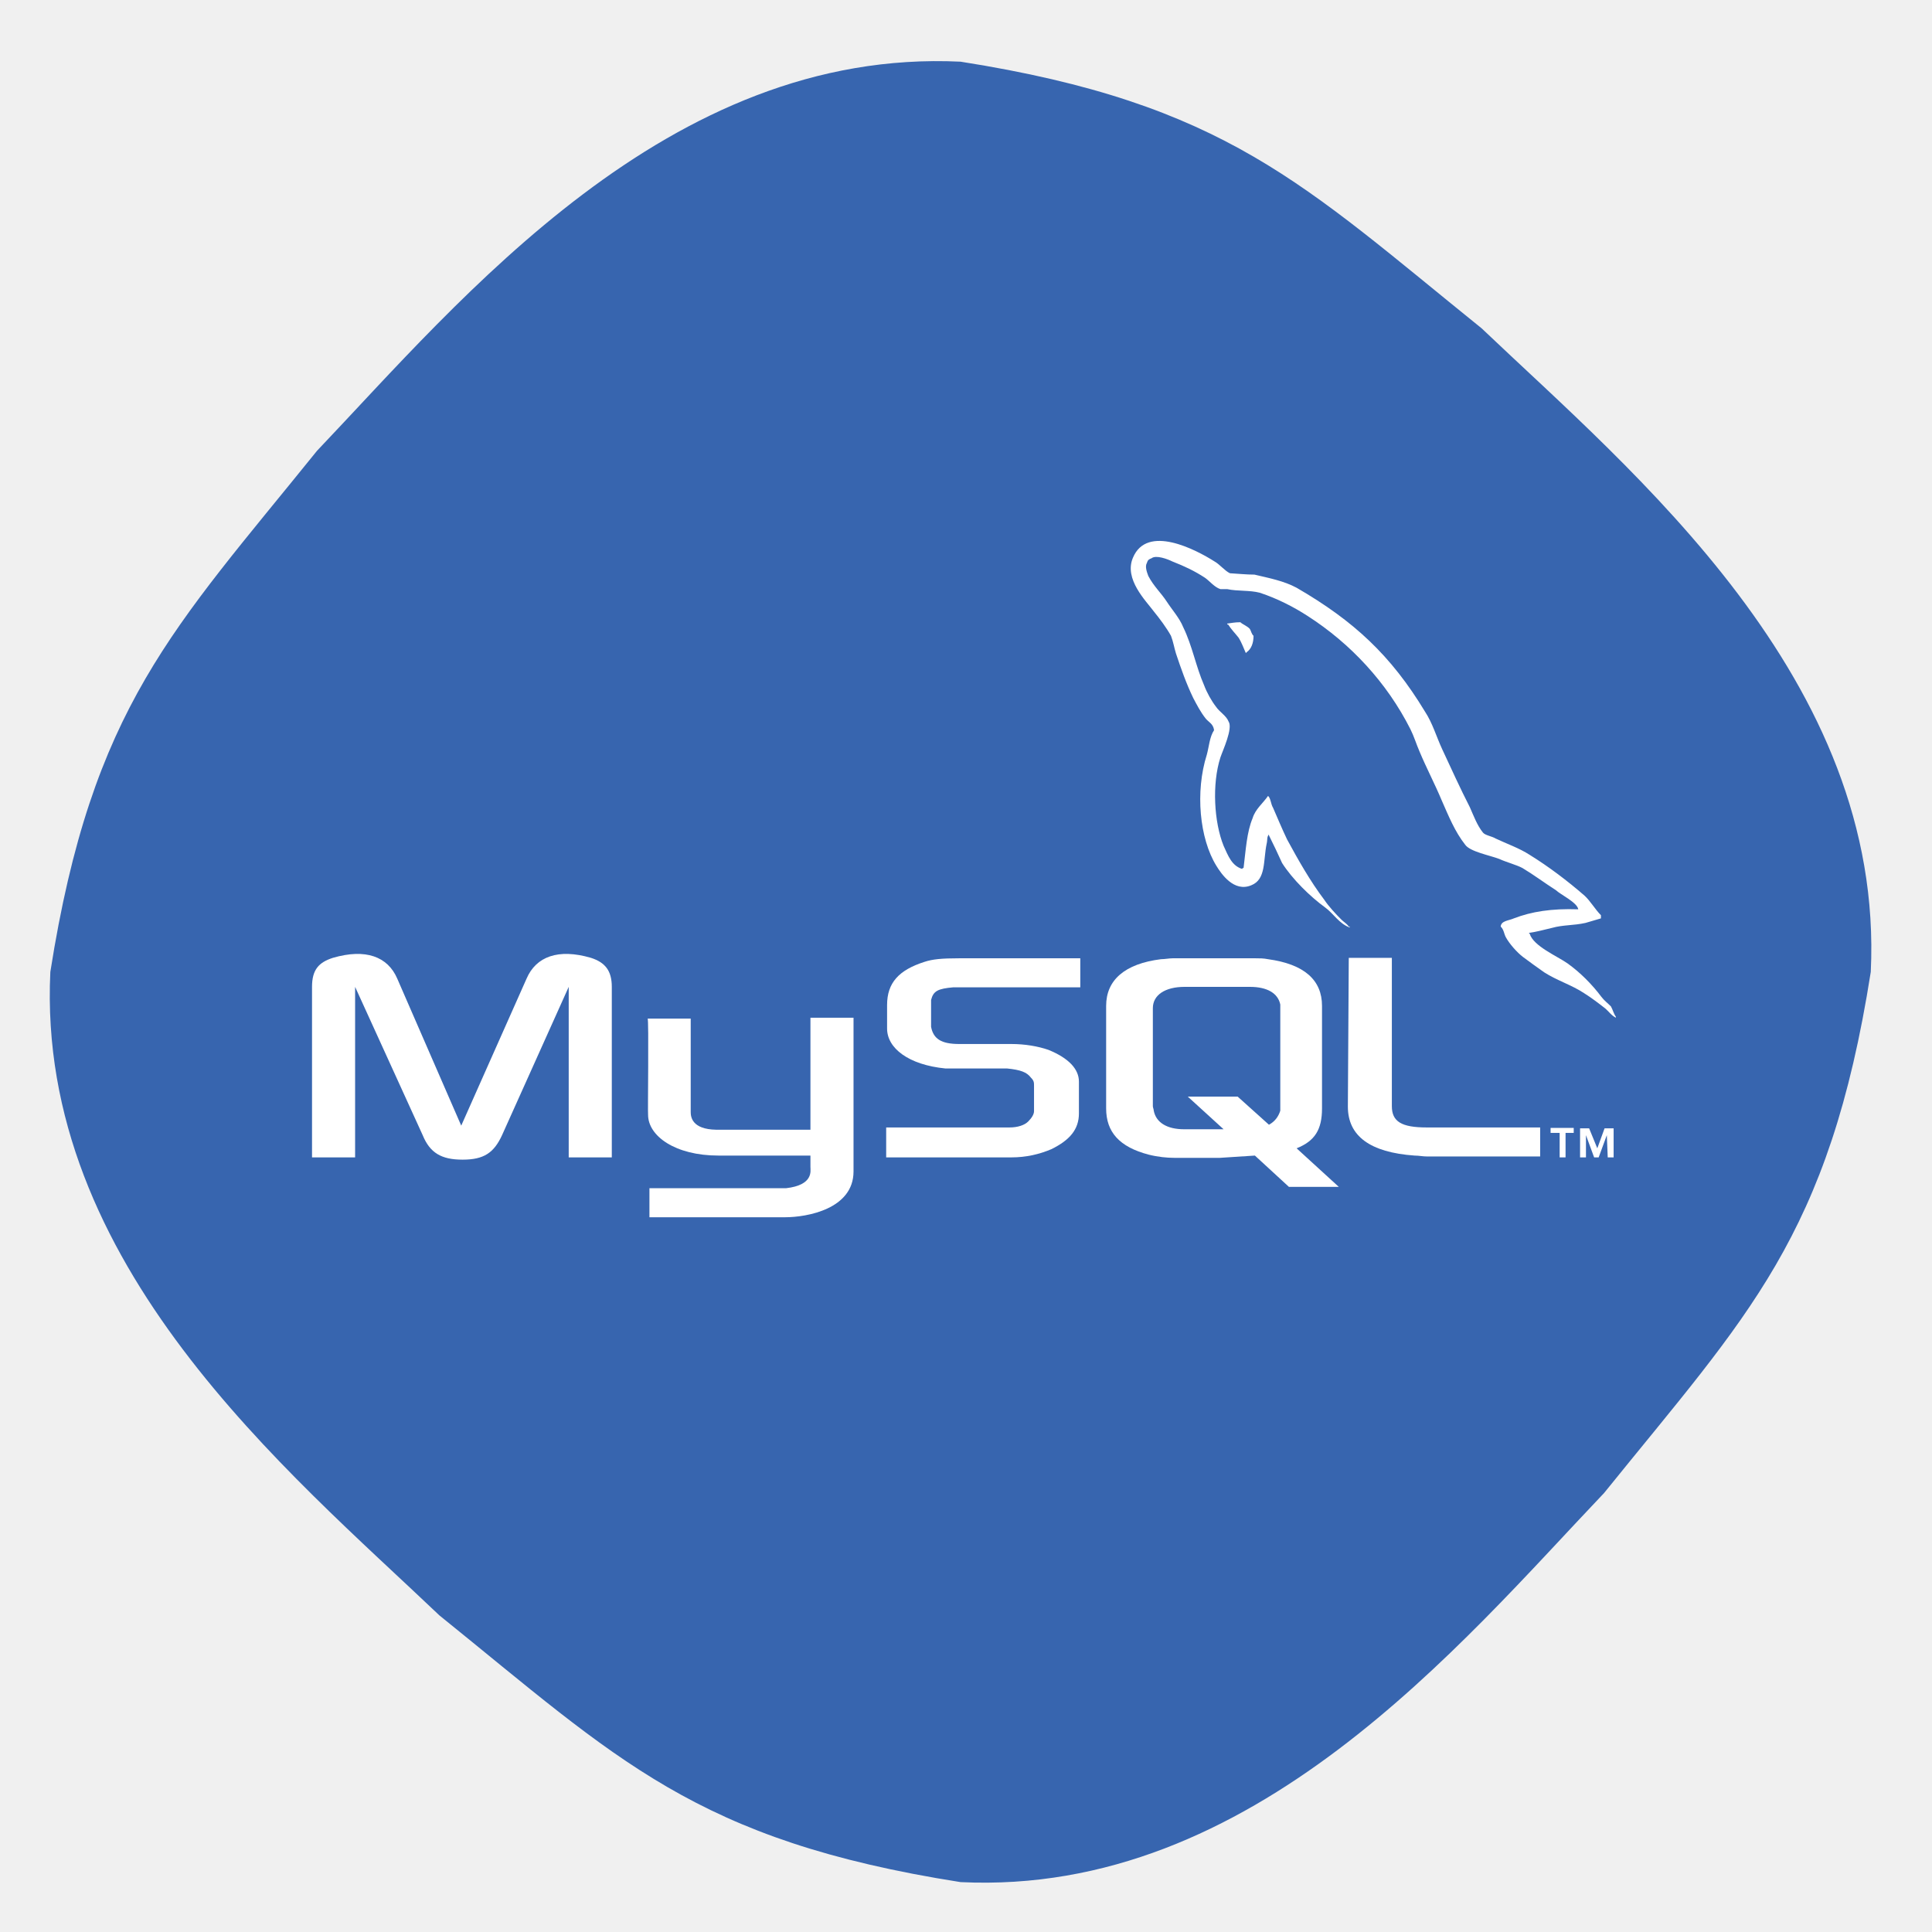
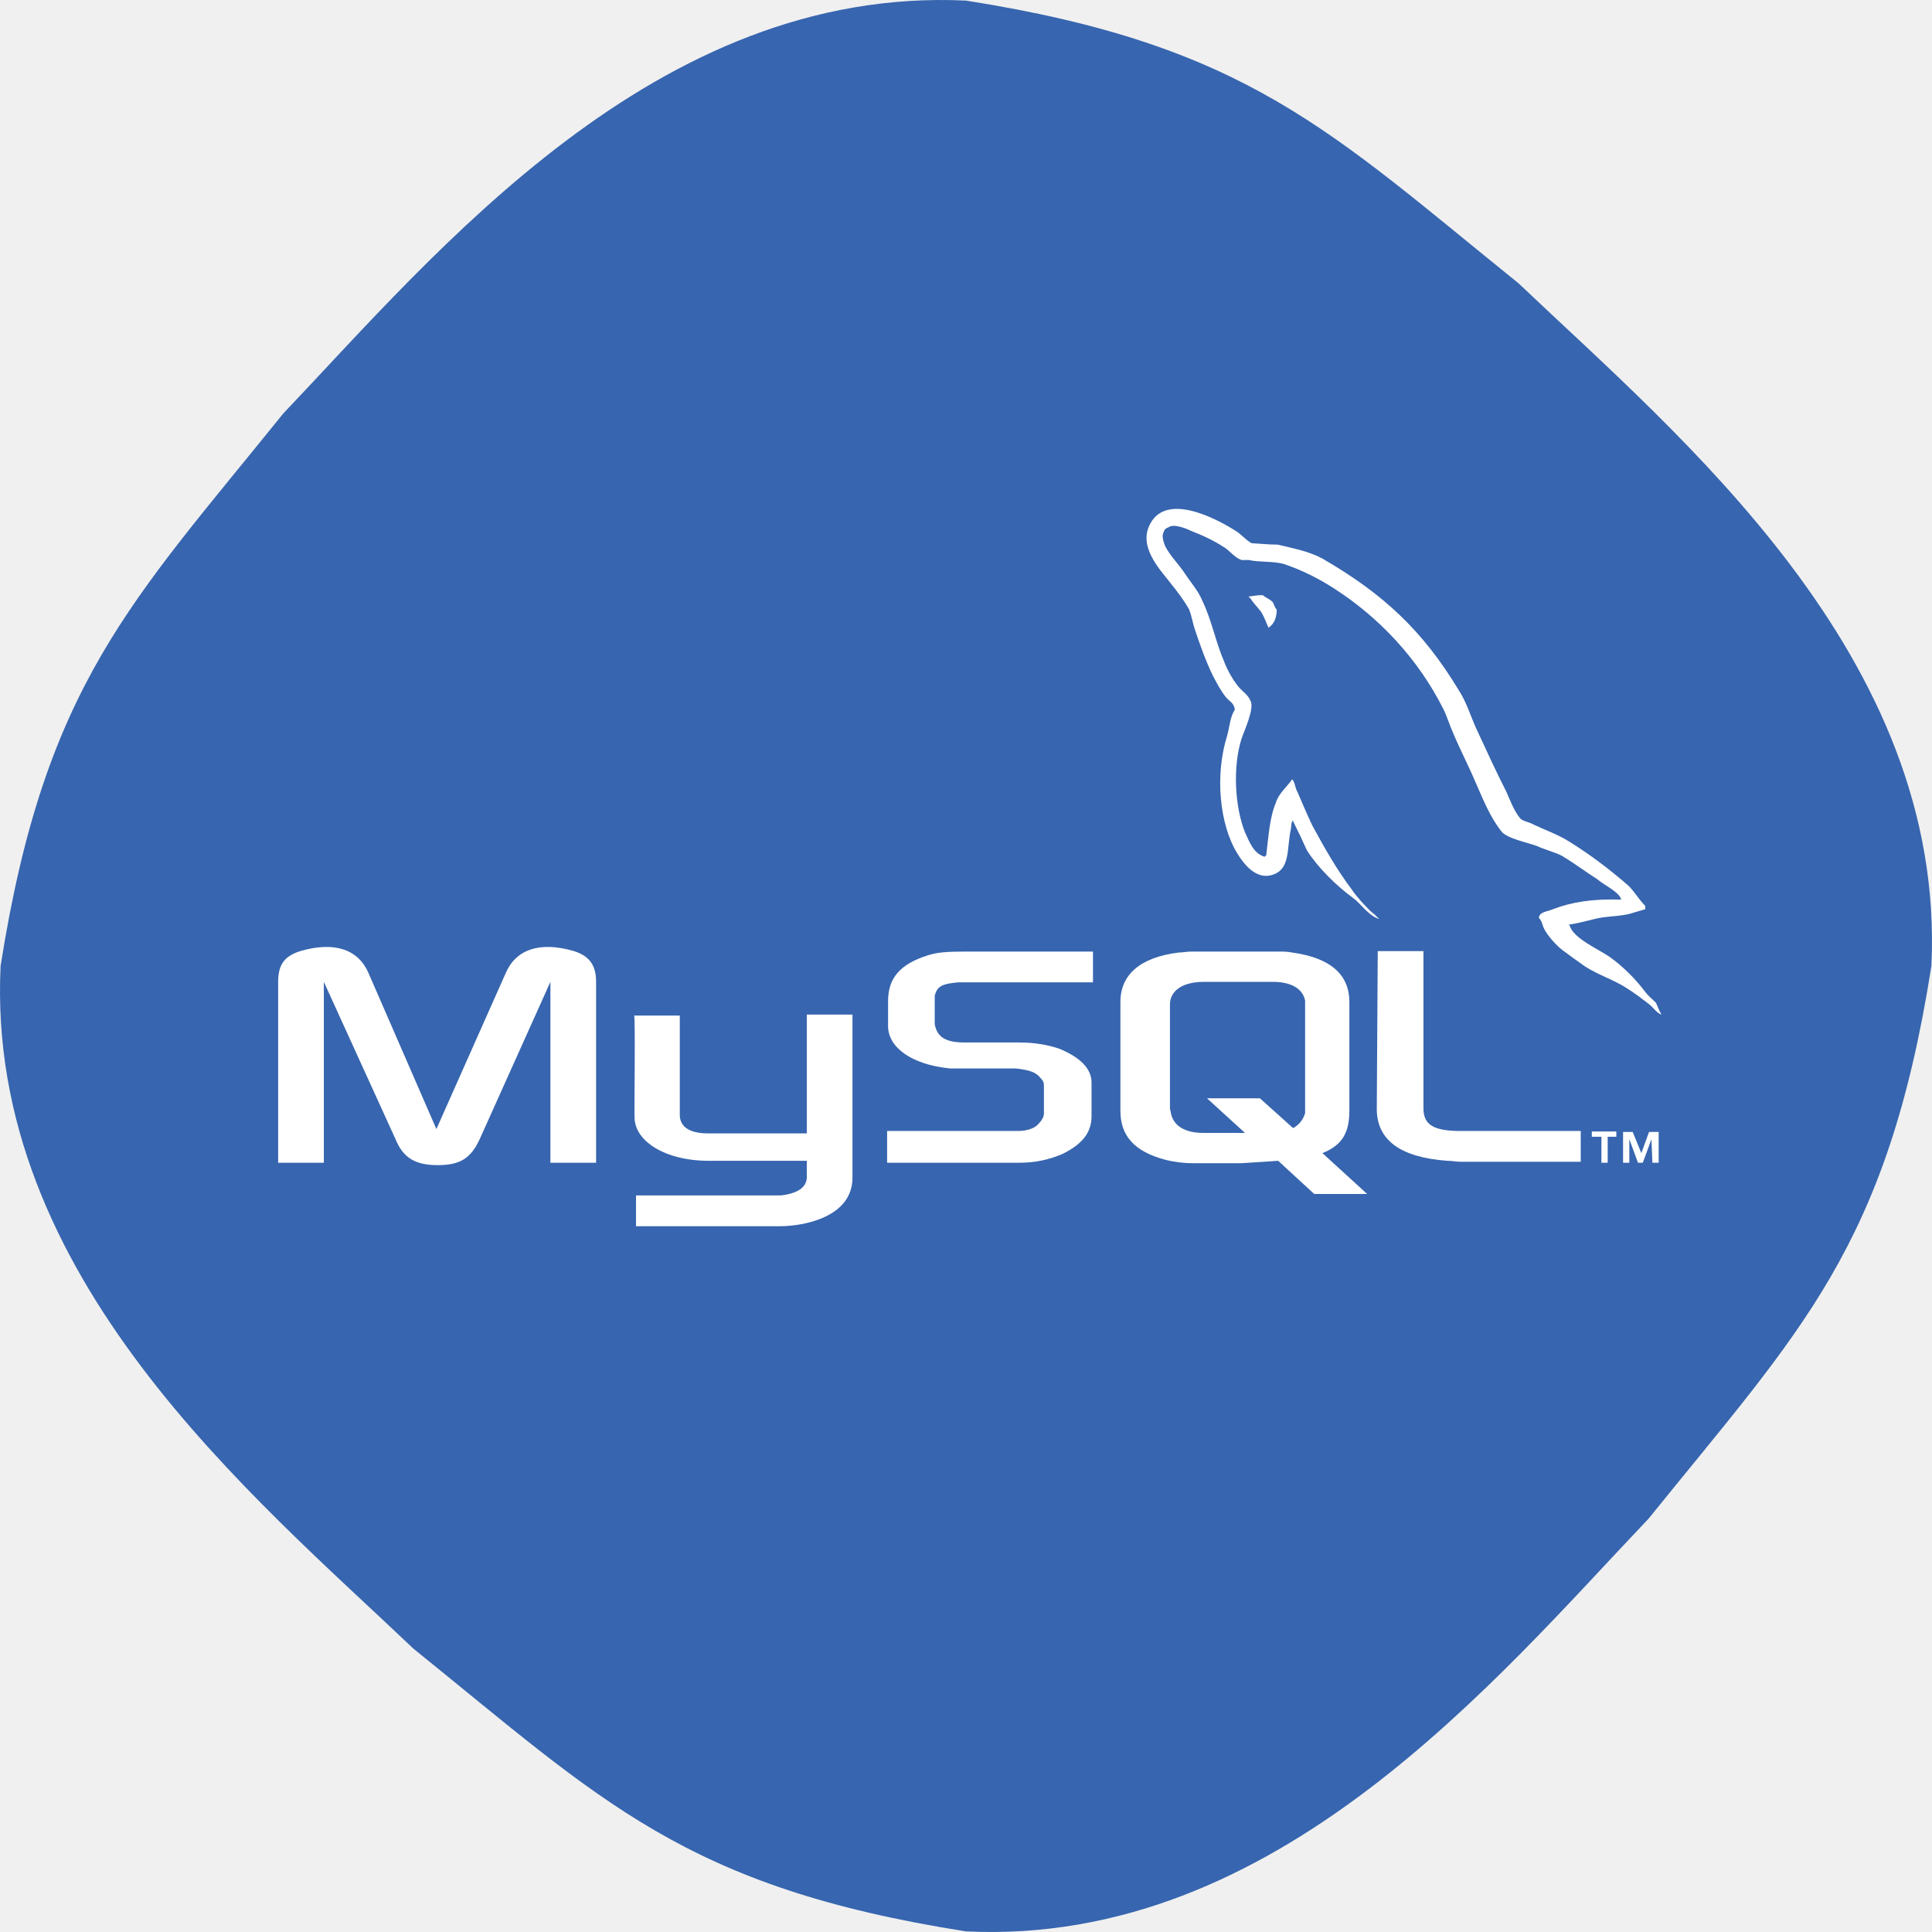
- <svg xmlns="http://www.w3.org/2000/svg" id="Layer_1" style="enable-background:new 0 0 426 426;" version="1.1" viewBox="0 0 426 426" xml:space="preserve">
-   <style type="text/css">
+ <svg xmlns="http://www.w3.org/2000/svg" id="Layer_1" version="1.1" viewBox="0 0 401.649 401.649" xml:space="preserve" width="401.649" height="401.649">
+   <defs id="defs2065" />
+   <style type="text/css" id="style2038">
	.st0{fill:#3765AF;}
	.st1{fill:#FFFFFF;}
</style>
-   <path class="st0" d="M412.5,214.3c-9.2,58.5-27.1,75.6-58.8,114.9c-31.7,33.3-77.3,88.9-141.9,85.8c-58.5-9.2-75.6-27.1-114.9-58.8  C63.6,324.5,8,278.9,11.1,214.3c9.2-58.5,27.1-75.6,58.8-114.9c31.7-33.3,77.3-88.9,141.9-85.8c58.5,9.2,75.6,27.1,114.9,58.8  C360,104.1,415.6,149.7,412.5,214.3z" />
-   <g>
-     <path class="st1" d="M130.3,211.2c-7.2-2.1-12.1-0.3-14.2,4.6l-14.4,32.4l-14.1-32.4c-2.1-4.9-7-6.7-14.2-4.6   c-3.1,1-4.6,2.6-4.6,6.4v37.6h9.5v-37.6l14.9,32.7c1.6,3.9,4.1,5.4,8.8,5.4s6.9-1.5,8.7-5.4l14.7-32.7v37.6h9.5v-37.6   C134.9,214,133.4,212.2,130.3,211.2z" />
-     <path class="st1" d="M178.7,249.1c-0.2,0-18,0-20.8,0c-5.3-0.1-5.6-2.8-5.6-3.9v-20.6h-9.5c0.3,0.1,0,20.7,0.1,21.2   c0,4.7,6,9,15.5,9h20.3v2.5c0,0.9,0.7,4-5.4,4.7h-30.1v6.4h29.9c4.8,0,15.1-1.8,15.1-10.1c0-0.2,0-33.9,0-33.9h-9.5V249.1z" />
-     <path class="st1" d="M355.2,221.9c-0.7-0.7-1.5-1.3-2.1-2.1c-2.1-2.8-4.7-5.4-7.5-7.4c-2.3-1.6-7.5-3.8-8.3-6.5c0,0,0,0-0.2-0.2   c1.6-0.2,3.4-0.7,5.1-1.1c2.5-0.7,4.7-0.5,7.4-1.1c1.1-0.3,2.3-0.7,3.4-1c0-0.2,0-0.5,0-0.7c-1.3-1.3-2.3-3.1-3.6-4.3   c-3.8-3.3-7.9-6.4-12.1-9c-2.3-1.5-5.2-2.5-7.5-3.6c-0.8-0.5-2.3-0.7-2.8-1.3c-1.3-1.6-2.1-3.8-2.9-5.6c-2.1-4.1-4.1-8.5-6.1-12.8   c-1.3-2.8-2.1-5.7-3.8-8.3c-7.5-12.4-15.7-20-28.3-27.3c-2.8-1.5-5.9-2.1-9.3-2.9c-1.8,0-3.6-0.2-5.4-0.3c-1.1-0.5-2.3-2-3.4-2.6   c-4.1-2.6-14.9-8.3-18-0.8c-2,4.7,2.9,9.5,4.6,11.8c1.3,1.6,2.8,3.6,3.8,5.4c0.5,1.3,0.7,2.6,1.1,3.9c1.1,3.3,2.3,6.7,3.8,9.8   c0.8,1.5,1.6,3.1,2.8,4.6c0.7,0.8,1.6,1.1,1.8,2.5c-1,1.5-1.1,3.6-1.6,5.4c-2.6,8.2-1.6,18.5,2.1,24.5c1.1,1.8,3.9,5.9,7.7,4.3   c3.3-1.3,2.6-5.4,3.4-9.2c0.2-0.8,0-1.5,0.5-2v0.2c1,2,2,4.1,2.9,6.1c2.3,3.6,6.2,7.4,9.5,9.8c1.8,1.3,3.1,3.6,5.4,4.4v-0.2   c0,0,0,0-0.2,0c-0.5-0.7-1.1-1-1.6-1.5c-1.3-1.3-2.8-2.9-3.8-4.4c-3.1-4.1-5.7-8.7-8.2-13.3c-1.1-2.3-2.1-4.7-3.1-7   c-0.5-0.8-0.5-2.1-1.1-2.6c-1.1,1.6-2.8,2.9-3.4,4.9c-1.3,3.1-1.5,7-2,11c-0.3,0-0.2,0-0.3,0.2c-2.3-0.7-3.1-2.9-4.1-5.1   c-2.1-5.2-2.6-13.6-0.7-19.5c0.5-1.5,2.8-6.4,1.8-7.9c-0.5-1.3-2-2.1-2.8-3.3c-1-1.3-2-3.1-2.6-4.7c-1.8-4.1-2.6-8.7-4.6-12.8   c-0.8-2-2.5-3.9-3.6-5.6c-1.3-2-2.9-3.4-4.1-5.7c-0.3-0.8-0.8-2.1-0.3-2.9c0.2-0.7,0.5-0.8,1-1c1-0.8,3.6,0.2,4.6,0.7   c2.8,1.1,4.9,2.1,7.2,3.6c1,0.7,2.1,2.1,3.4,2.5c0.5,0,1,0,1.5,0c2.3,0.5,4.9,0.2,7.2,0.8c3.9,1.3,7.4,3.1,10.5,5.1   c9.5,6.1,17.5,14.7,22.7,25c0.8,1.6,1.3,3.3,2,4.9c1.5,3.6,3.4,7.2,4.9,10.8c1.5,3.4,2.9,6.9,5.2,9.8c1.1,1.5,5.4,2.3,7.5,3.1   c1.5,0.7,3.8,1.3,5.1,2c2.5,1.5,4.9,3.3,7.4,4.9c0.9,0.9,4.7,2.7,4.9,4.2c-5.9-0.2-10.3,0.5-14.2,2c-1.1,0.5-2.8,0.5-2.9,1.8   c0.7,0.7,0.7,1.5,1.1,2.3c0.8,1.5,2.5,3.4,3.8,4.4c1.5,1.1,3.1,2.3,4.7,3.4c2.8,1.8,6.1,2.8,8.8,4.6c1.6,1,3.3,2.3,4.7,3.4   c0.8,0.7,1.3,1.5,2.3,2v-0.2C355.8,223.5,355.6,222.6,355.2,221.9z" />
-     <path class="st1" d="M270.6,137.5c0,0,0,0,0,0.2c0,0,0,0,0.2,0c0.7,1.1,1.6,2,2.3,2.9c0.7,1.1,1.1,2.3,1.6,3.4l0.2-0.2   c1-0.7,1.5-2,1.5-3.6c-0.5-0.5-0.5-1-0.8-1.5c-0.6-0.7-1.6-1-2.1-1.5C272.2,137.2,271.4,137.4,270.6,137.5z" />
-     <path class="st1" d="M203.8,212.1c-5.6,1.8-8.2,4.6-8.2,9.5v5.2c0,4.3,4.7,8,12.9,8.8c0.8,0,1.8,0,2.8,0h9.8c0.3,0,0.7,0,1,0   c2.9,0.3,4.3,0.8,5.2,2c0.7,0.7,0.7,1.1,0.7,1.8v5.6c0,0.7-0.5,1.5-1.3,2.3s-2.3,1.3-4.1,1.3c-0.3,0-0.7,0-1,0h-26.2v6.6h0.1H223   c3.3,0,6.2-0.7,8.8-1.8c4.1-2,6.1-4.4,6.1-7.9v-7c0-2.8-2.3-5.2-6.7-7c-2.3-0.8-5.2-1.3-8.2-1.3h-11.5c-3.9,0-5.7-1.1-6.2-3.8   c0-0.3,0-0.7,0-0.8v-4.3c0-0.2,0-0.5,0-0.8c0.5-2,1.5-2.5,4.9-2.8c0.3,0,0.7,0,0.8,0h27.2v-6.4h-26.7   C207.6,211.3,205.6,211.5,203.8,212.1z" />
-     <path class="st1" d="M306.9,243.9v-32.7h-9.5l-0.2,32.8c0,6.5,4.9,10.1,14.7,10.8c1,0,1.8,0.2,2.8,0.2h24.9v-6.4h-25   C309,248.6,306.9,247.3,306.9,243.9z" />
-     <path class="st1" d="M291.5,244.4v-22.6c0-5.7-3.9-9.2-11.9-10.3c-1-0.2-1.8-0.2-2.8-0.2h-18.2c-0.8,0-1.8,0.2-2.6,0.2   c-8,1-12.1,4.6-12.1,10.3v22.6c0,5.2,2.9,8.5,9.4,10.2c2,0.5,4,0.7,5.6,0.7H269l7.7-0.5l7.5,6.9h11l-9.3-8.5   C289.9,251.6,291.5,249.1,291.5,244.4z M282.3,222.3v21.6c0,0.3,0,0.7,0,1c-0.4,1.3-1.2,2.4-2.5,3.1l-6.9-6.2h-11l7.9,7.2h-8.7   c-3.8,0-6.2-1.5-6.7-4.1c0-0.3-0.2-0.7-0.2-1v-21.6c0-2.9,2.7-4.7,7-4.7h14.4c3.8,0,6.2,1.4,6.7,3.9   C282.3,221.6,282.3,222,282.3,222.3z" />
-     <polygon class="st1" points="352.2,253.2 350.4,248.8 348.4,248.8 348.4,255.2 349.7,255.2 349.7,250.3 351.5,255.2 352.5,255.2    354.3,250.3 354.5,255.2 355.8,255.2 355.8,248.8 353.8,248.8  " />
-     <polygon class="st1" points="341.9,249.8 343.9,249.8 343.9,255.2 343.9,255.2 345.2,255.2 345.2,249.8 347,249.8 347,248.7    341.9,248.7  " />
+   <path class="st0" d="m 401.524,200.824 c -9.2,58.5 -27.1,75.6 -58.8,114.9 -31.7,33.3 -77.3,88.9 -141.9,85.8 -58.5,-9.2 -75.6,-27.1 -114.9,-58.8 -33.3,-31.7 -88.9,-77.3 -85.8,-141.9 9.2,-58.5 27.1,-75.6 58.8,-114.9 31.7,-33.3 77.3,-88.9 141.9,-85.8 58.5,9.2 75.6,27.1 114.9,58.8 33.3,31.7 88.9,77.3 85.8,141.9 z" id="path2040" style="fill:#3765af" />
+   <g id="g2060" transform="translate(-10.97568,-13.47568)">
+     <path class="st1" d="m 130.3,211.2 c -7.2,-2.1 -12.1,-0.3 -14.2,4.6 l -14.4,32.4 -14.1,-32.4 c -2.1,-4.9 -7,-6.7 -14.2,-4.6 -3.1,1 -4.6,2.6 -4.6,6.4 v 37.6 h 9.5 v -37.6 l 14.9,32.7 c 1.6,3.9 4.1,5.4 8.8,5.4 4.7,0 6.9,-1.5 8.7,-5.4 l 14.7,-32.7 v 37.6 h 9.5 v -37.6 c 0,-3.6 -1.5,-5.4 -4.6,-6.4 z" id="path2042" style="fill:#ffffff" />
+     <path class="st1" d="m 178.7,249.1 c -0.2,0 -18,0 -20.8,0 -5.3,-0.1 -5.6,-2.8 -5.6,-3.9 v -20.6 h -9.5 c 0.3,0.1 0,20.7 0.1,21.2 0,4.7 6,9 15.5,9 h 20.3 v 2.5 c 0,0.9 0.7,4 -5.4,4.7 h -30.1 v 6.4 h 29.9 c 4.8,0 15.1,-1.8 15.1,-10.1 0,-0.2 0,-33.9 0,-33.9 h -9.5 z" id="path2044" style="fill:#ffffff" />
+     <path class="st1" d="m 355.2,221.9 c -0.7,-0.7 -1.5,-1.3 -2.1,-2.1 -2.1,-2.8 -4.7,-5.4 -7.5,-7.4 -2.3,-1.6 -7.5,-3.8 -8.3,-6.5 0,0 0,0 -0.2,-0.2 1.6,-0.2 3.4,-0.7 5.1,-1.1 2.5,-0.7 4.7,-0.5 7.4,-1.1 1.1,-0.3 2.3,-0.7 3.4,-1 0,-0.2 0,-0.5 0,-0.7 -1.3,-1.3 -2.3,-3.1 -3.6,-4.3 -3.8,-3.3 -7.9,-6.4 -12.1,-9 -2.3,-1.5 -5.2,-2.5 -7.5,-3.6 -0.8,-0.5 -2.3,-0.7 -2.8,-1.3 -1.3,-1.6 -2.1,-3.8 -2.9,-5.6 -2.1,-4.1 -4.1,-8.5 -6.1,-12.8 -1.3,-2.8 -2.1,-5.7 -3.8,-8.3 -7.5,-12.4 -15.7,-20 -28.3,-27.3 -2.8,-1.5 -5.9,-2.1 -9.3,-2.9 -1.8,0 -3.6,-0.2 -5.4,-0.3 -1.1,-0.5 -2.3,-2 -3.4,-2.6 -4.1,-2.6 -14.9,-8.3 -18,-0.8 -2,4.7 2.9,9.5 4.6,11.8 1.3,1.6 2.8,3.6 3.8,5.4 0.5,1.3 0.7,2.6 1.1,3.9 1.1,3.3 2.3,6.7 3.8,9.8 0.8,1.5 1.6,3.1 2.8,4.6 0.7,0.8 1.6,1.1 1.8,2.5 -1,1.5 -1.1,3.6 -1.6,5.4 -2.6,8.2 -1.6,18.5 2.1,24.5 1.1,1.8 3.9,5.9 7.7,4.3 3.3,-1.3 2.6,-5.4 3.4,-9.2 0.2,-0.8 0,-1.5 0.5,-2 v 0.2 c 1,2 2,4.1 2.9,6.1 2.3,3.6 6.2,7.4 9.5,9.8 1.8,1.3 3.1,3.6 5.4,4.4 v -0.2 c 0,0 0,0 -0.2,0 -0.5,-0.7 -1.1,-1 -1.6,-1.5 -1.3,-1.3 -2.8,-2.9 -3.8,-4.4 -3.1,-4.1 -5.7,-8.7 -8.2,-13.3 -1.1,-2.3 -2.1,-4.7 -3.1,-7 -0.5,-0.8 -0.5,-2.1 -1.1,-2.6 -1.1,1.6 -2.8,2.9 -3.4,4.9 -1.3,3.1 -1.5,7 -2,11 -0.3,0 -0.2,0 -0.3,0.2 -2.3,-0.7 -3.1,-2.9 -4.1,-5.1 -2.1,-5.2 -2.6,-13.6 -0.7,-19.5 0.5,-1.5 2.8,-6.4 1.8,-7.9 -0.5,-1.3 -2,-2.1 -2.8,-3.3 -1,-1.3 -2,-3.1 -2.6,-4.7 -1.8,-4.1 -2.6,-8.7 -4.6,-12.8 -0.8,-2 -2.5,-3.9 -3.6,-5.6 -1.3,-2 -2.9,-3.4 -4.1,-5.7 -0.3,-0.8 -0.8,-2.1 -0.3,-2.9 0.2,-0.7 0.5,-0.8 1,-1 1,-0.8 3.6,0.2 4.6,0.7 2.8,1.1 4.9,2.1 7.2,3.6 1,0.7 2.1,2.1 3.4,2.5 0.5,0 1,0 1.5,0 2.3,0.5 4.9,0.2 7.2,0.8 3.9,1.3 7.4,3.1 10.5,5.1 9.5,6.1 17.5,14.7 22.7,25 0.8,1.6 1.3,3.3 2,4.9 1.5,3.6 3.4,7.2 4.9,10.8 1.5,3.4 2.9,6.9 5.2,9.8 1.1,1.5 5.4,2.3 7.5,3.1 1.5,0.7 3.8,1.3 5.1,2 2.5,1.5 4.9,3.3 7.4,4.9 0.9,0.9 4.7,2.7 4.9,4.2 -5.9,-0.2 -10.3,0.5 -14.2,2 -1.1,0.5 -2.8,0.5 -2.9,1.8 0.7,0.7 0.7,1.5 1.1,2.3 0.8,1.5 2.5,3.4 3.8,4.4 1.5,1.1 3.1,2.3 4.7,3.4 2.8,1.8 6.1,2.8 8.8,4.6 1.6,1 3.3,2.3 4.7,3.4 0.8,0.7 1.3,1.5 2.3,2 v -0.2 c -0.5,-0.7 -0.7,-1.6 -1.1,-2.3 z" id="path2046" style="fill:#ffffff" />
+     <path class="st1" d="m 270.6,137.5 c 0,0 0,0 0,0.2 0,0 0,0 0.2,0 0.7,1.1 1.6,2 2.3,2.9 0.7,1.1 1.1,2.3 1.6,3.4 l 0.2,-0.2 c 1,-0.7 1.5,-2 1.5,-3.6 -0.5,-0.5 -0.5,-1 -0.8,-1.5 -0.6,-0.7 -1.6,-1 -2.1,-1.5 -1.3,0 -2.1,0.2 -2.9,0.3 z" id="path2048" style="fill:#ffffff" />
+     <path class="st1" d="m 203.8,212.1 c -5.6,1.8 -8.2,4.6 -8.2,9.5 v 5.2 c 0,4.3 4.7,8 12.9,8.8 0.8,0 1.8,0 2.8,0 h 9.8 c 0.3,0 0.7,0 1,0 2.9,0.3 4.3,0.8 5.2,2 0.7,0.7 0.7,1.1 0.7,1.8 v 5.6 c 0,0.7 -0.5,1.5 -1.3,2.3 -0.8,0.8 -2.3,1.3 -4.1,1.3 -0.3,0 -0.7,0 -1,0 h -26.2 v 6.6 h 0.1 27.5 c 3.3,0 6.2,-0.7 8.8,-1.8 4.1,-2 6.1,-4.4 6.1,-7.9 v -7 c 0,-2.8 -2.3,-5.2 -6.7,-7 -2.3,-0.8 -5.2,-1.3 -8.2,-1.3 h -11.5 c -3.9,0 -5.7,-1.1 -6.2,-3.8 0,-0.3 0,-0.7 0,-0.8 v -4.3 c 0,-0.2 0,-0.5 0,-0.8 0.5,-2 1.5,-2.5 4.9,-2.8 0.3,0 0.7,0 0.8,0 h 27.2 v -6.4 h -26.7 c -3.9,0 -5.9,0.2 -7.7,0.8 z" id="path2050" style="fill:#ffffff" />
+     <path class="st1" d="m 306.9,243.9 v -32.7 h -9.5 l -0.2,32.8 c 0,6.5 4.9,10.1 14.7,10.8 1,0 1.8,0.2 2.8,0.2 h 24.9 v -6.4 h -25 c -5.6,0 -7.7,-1.3 -7.7,-4.7 z" id="path2052" style="fill:#ffffff" />
+     <path class="st1" d="m 291.5,244.4 v -22.6 c 0,-5.7 -3.9,-9.2 -11.9,-10.3 -1,-0.2 -1.8,-0.2 -2.8,-0.2 h -18.2 c -0.8,0 -1.8,0.2 -2.6,0.2 -8,1 -12.1,4.6 -12.1,10.3 v 22.6 c 0,5.2 2.9,8.5 9.4,10.2 2,0.5 4,0.7 5.6,0.7 H 269 l 7.7,-0.5 7.5,6.9 h 11 l -9.3,-8.5 c 4,-1.6 5.6,-4.1 5.6,-8.8 z m -9.2,-22.1 v 21.6 c 0,0.3 0,0.7 0,1 -0.4,1.3 -1.2,2.4 -2.5,3.1 l -6.9,-6.2 h -11 l 7.9,7.2 h -8.7 c -3.8,0 -6.2,-1.5 -6.7,-4.1 0,-0.3 -0.2,-0.7 -0.2,-1 v -21.6 c 0,-2.9 2.7,-4.7 7,-4.7 h 14.4 c 3.8,0 6.2,1.4 6.7,3.9 0,0.1 0,0.5 0,0.8 z" id="path2054" style="fill:#ffffff" />
+     <polygon class="st1" points="348.4,248.8 348.4,255.2 349.7,255.2 349.7,250.3 351.5,255.2 352.5,255.2 354.3,250.3 354.5,255.2 355.8,255.2 355.8,248.8 353.8,248.8 352.2,253.2 350.4,248.8 " id="polygon2056" style="fill:#ffffff" />
+     <polygon class="st1" points="343.9,255.2 343.9,255.2 345.2,255.2 345.2,249.8 347,249.8 347,248.7 341.9,248.7 341.9,249.8 343.9,249.8 " id="polygon2058" style="fill:#ffffff" />
  </g>
</svg>
